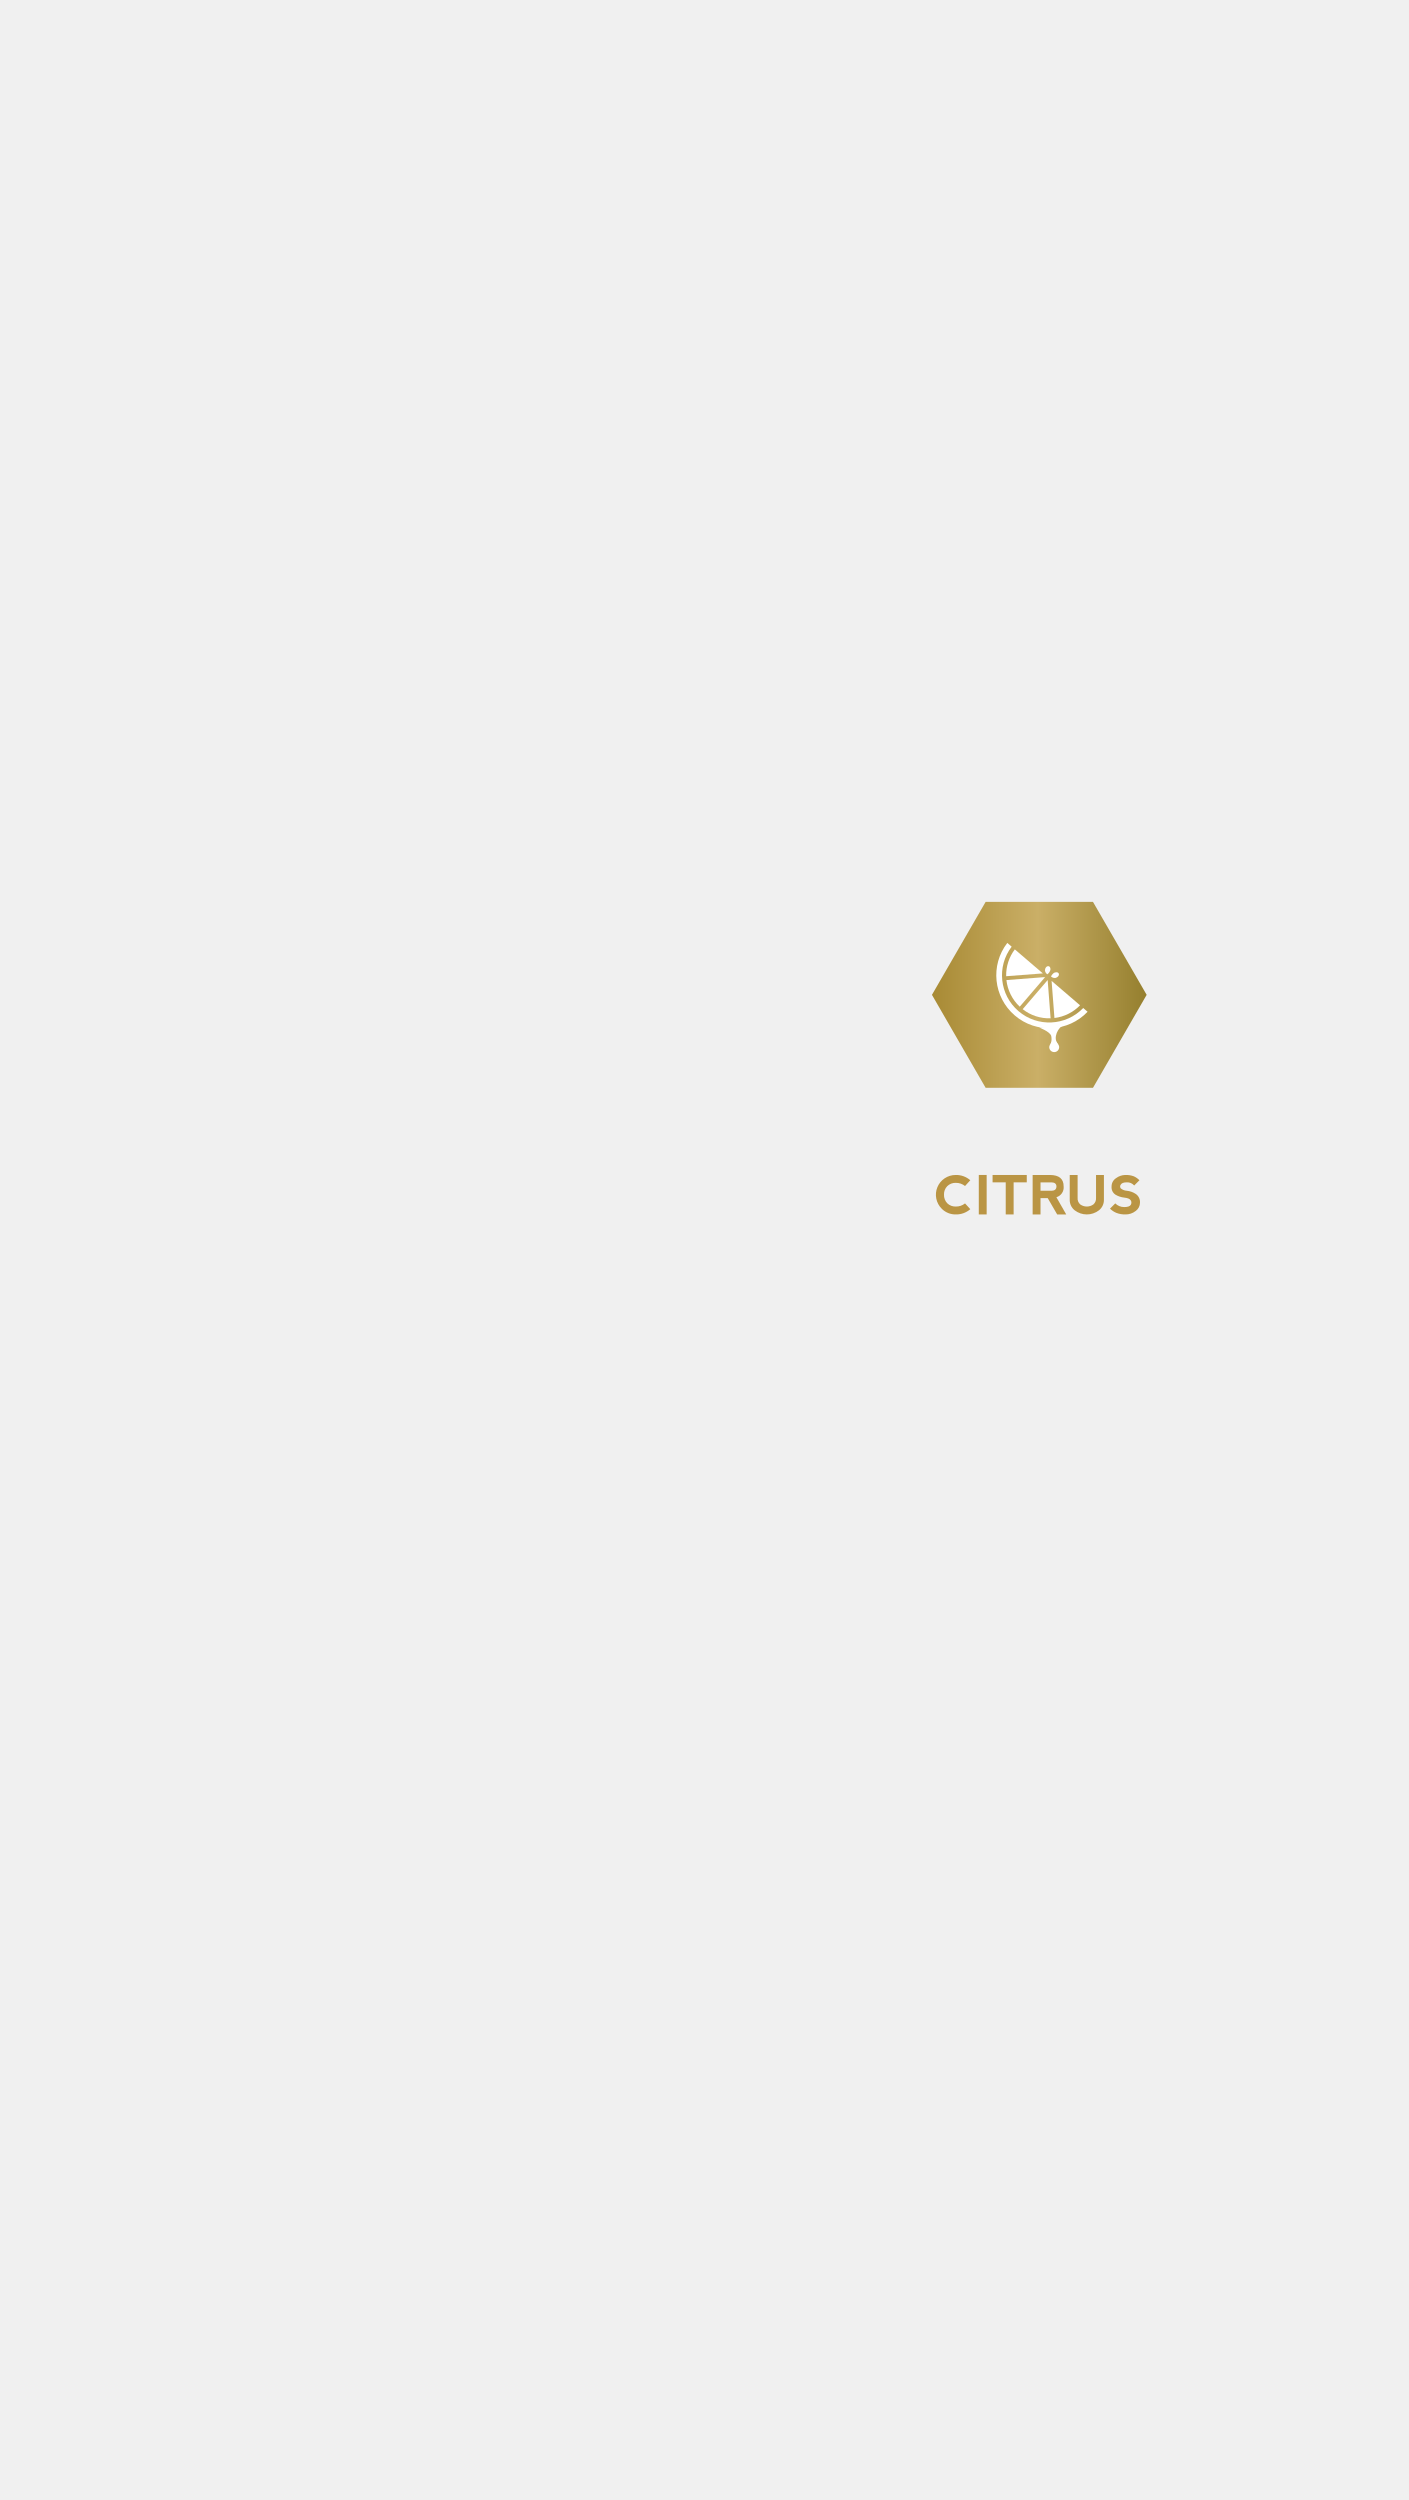
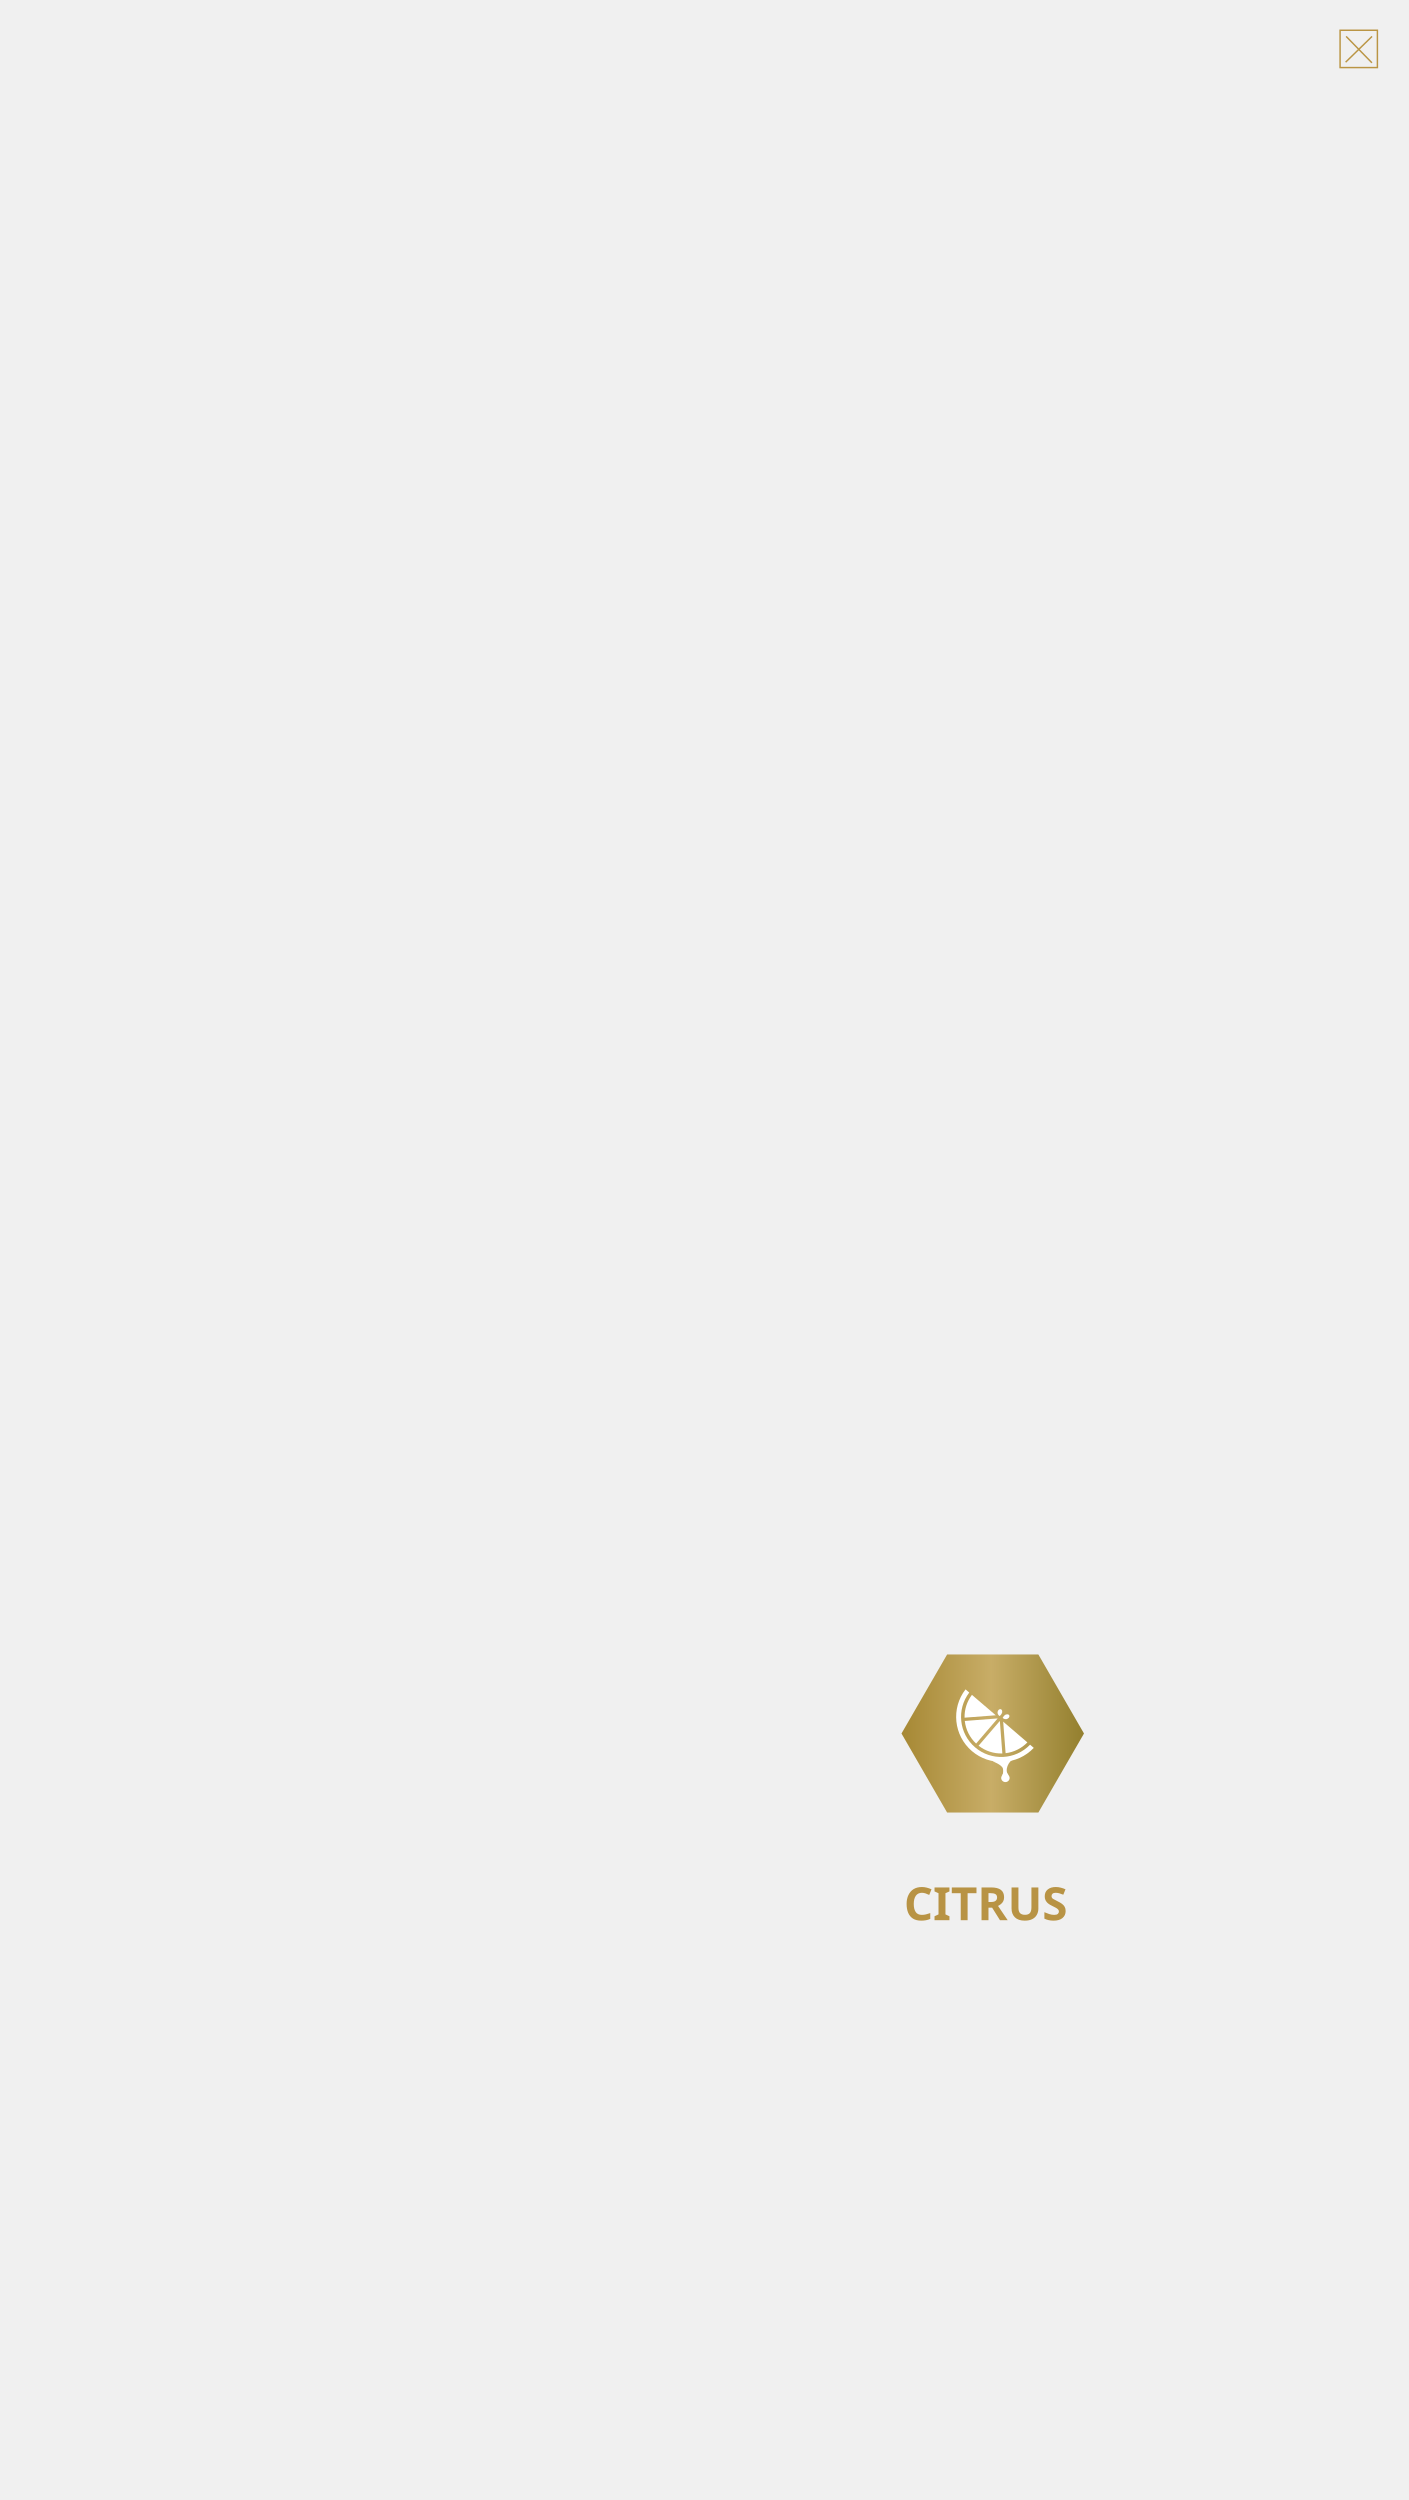
<svg xmlns="http://www.w3.org/2000/svg" id="Content" width="320" height="568" viewBox="0 0 320 568">
  <defs>
-     <style>.cls-1{fill:url(#New_Gradient_Swatch_1);}.cls-2{fill:#fff;}.cls-3{fill:#ba9544;}</style>
-     <linearGradient id="New_Gradient_Swatch_1" x1="211.74" y1="226.029" x2="260.52" y2="226.029" gradientUnits="userSpaceOnUse">
-       <stop offset="0" stop-color="#a88a34" />
-       <stop offset="0.493" stop-color="#caaf67" />
-       <stop offset="1" stop-color="#957f2e" />
+     <style>.cls-1{fill:url(#New_Gradient_Swatch_1);}.cls-2{fill:#fff;}.cls-3{font-size:10.403px;fill:#b89344;font-family:nevis-Bold, nevis;font-weight:700;}.cls-4{fill:none;stroke:#ba9544;stroke-miterlimit:10;stroke-width:0.334px;}</style>
+     <linearGradient id="New_Gradient_Swatch_1" x1="204.819" y1="393.854" x2="246.281" y2="393.854" gradientUnits="userSpaceOnUse">
+       <stop offset="0" stop-color="#a68834" />
+       <stop offset="0.493" stop-color="#c8ad67" />
+       <stop offset="1" stop-color="#937f2e" />
    </linearGradient>
  </defs>
-   <polygon class="cls-1" points="248.324 204.907 223.936 204.907 211.74 226.028 223.936 247.151 248.324 247.151 260.52 226.028 248.324 204.907" />
-   <path class="cls-2" d="M246.106,229.02a10.723,10.723,0,0,1-16.255-13.936l-.993-.852a12.03,12.03,0,0,0,18.24,15.64Z" />
-   <path class="cls-2" d="M228.659,222.671a9.745,9.745,0,0,0,3.026,6.047l5.763-6.722Z" />
-   <path class="cls-2" d="M232.351,229.288a9.748,9.748,0,0,0,6.344,2.071l-.666-8.692Z" />
-   <path class="cls-2" d="M230.568,215.698a9.744,9.744,0,0,0-1.967,6.099l8.334-.641Z" />
-   <path class="cls-2" d="M245.388,228.405l-6.466-5.544.646,8.429a9.74,9.74,0,0,0,5.82-2.885" />
-   <path class="cls-2" d="M237.408,220.429c.043-.546.349-.893.696-.92.344-.029.601.27.558.816a1.858,1.858,0,0,1-.705,1.04,1.202,1.202,0,0,1-.548-.936" />
-   <path class="cls-2" d="M239.667,220.95c.53-.156.879.027.922.369.043.34-.236.709-.764.866a1.223,1.223,0,0,1-1.04-.335s.351-.743.882-.9" />
-   <path class="cls-2" d="M240.647,237.843a1.132,1.132,0,1,1-2.262.079c-.02-.623,1.067-1.858,1.067-1.858s1.174,1.156,1.194,1.779" />
-   <path class="cls-2" d="M240.244,237.106a.318.318,0,0,1-.272.354l-.941.034a.319.319,0,0,1-.295-.333,3.404,3.404,0,0,0,.102-1.804c-.36-1.072-2.872-1.915-2.715-1.92l5.172-.363a3.74,3.74,0,0,0-1.392,2.275,2.359,2.359,0,0,0,.34,1.756" />
-   <path class="cls-3" d="M213.971,274.632a4.484,4.484,0,0,1,3.188-7.676,4.849,4.849,0,0,1,3.293,1.195L219.256,269.46a3.303,3.303,0,0,0-2.098-.718,2.637,2.637,0,0,0-1.945.754,2.604,2.604,0,0,0-.737,1.912,2.686,2.686,0,0,0,.747,1.983,2.642,2.642,0,0,0,1.947.735,3.216,3.216,0,0,0,2.086-.711l1.195,1.309a4.835,4.835,0,0,1-3.293,1.195A4.36,4.36,0,0,1,213.971,274.632Z" />
-   <path class="cls-3" d="M222.382,266.95H224.168v8.97h-1.786Z" />
-   <path class="cls-3" d="M233.282,266.956v1.673H230.294v7.291h-1.793v-7.291h-2.987v-1.673Z" />
-   <path class="cls-3" d="M240.011,272.012l2.235,3.908h-2.056l-2.146-3.705h-1.638v3.705h-1.792v-8.964h3.908q3.136,0,3.137,2.581A2.319,2.319,0,0,1,240.011,272.012Zm-3.604-1.471H238.918q1.081-.018,1.111-.985-.031-.885-1.094-.921h-2.528Z" />
-   <path class="cls-3" d="M244.834,266.956v5.199a1.797,1.797,0,0,0,.598,1.493,2.57,2.57,0,0,0,2.987,0,1.797,1.797,0,0,0,.598-1.493v-5.199h1.793v5.677a2.971,2.971,0,0,1-1.105,2.331,4.516,4.516,0,0,1-5.558,0,2.971,2.971,0,0,1-1.105-2.331v-5.677Z" />
-   <path class="cls-3" d="M257.599,267.255a4.174,4.174,0,0,1,1.284.896l-1.195,1.195a2.057,2.057,0,0,0-1.673-.718q-1.075,0-1.375.508a.7.7,0,0,0,0,.867,2.368,2.368,0,0,0,1.375.537,4.456,4.456,0,0,1,2.062.747,2.246,2.246,0,0,1,.927,2.002,2.298,2.298,0,0,1-.989,1.853,3.619,3.619,0,0,1-2.304.777,5.323,5.323,0,0,1-2.086-.358,4.529,4.529,0,0,1-1.434-.956l1.194-1.195a2.842,2.842,0,0,0,2.032.836q1.195,0,1.491-.508a.945.945,0,0,0,0-1.016q-.296-.508-1.491-.628a4.814,4.814,0,0,1-1.972-.657,1.983,1.983,0,0,1-.896-1.853,2.231,2.231,0,0,1,1.019-1.909,3.594,3.594,0,0,1,2.095-.72A5.008,5.008,0,0,1,257.599,267.255Z" />
+   <polygon class="cls-1" points="235.915 375.9 215.185 375.9 204.819 393.853 215.185 411.807 235.915 411.807 246.281 393.853 235.915 375.9" />
+   <path class="cls-2" d="M234.03,396.396a9.115,9.115,0,0,1-13.816-11.846l-.844-.724a10.225,10.225,0,0,0,15.504,13.294Z" />
+   <path class="cls-2" d="M219.2,391a8.283,8.283,0,0,0,2.572,5.14l4.899-5.714Z" />
+   <path class="cls-2" d="M222.338,396.624a8.286,8.286,0,0,0,5.392,1.761l-.566-7.388Z" />
+   <path class="cls-2" d="M220.822,385.073a8.282,8.282,0,0,0-1.672,5.184l7.084-.545Z" />
+   <path class="cls-2" d="M233.42,395.874l-5.496-4.712.549,7.164a8.279,8.279,0,0,0,4.947-2.452" />
+   <path class="cls-2" d="M226.637,389.094c.037-.464.297-.759.591-.782.293-.025.511.229.474.694a1.579,1.579,0,0,1-.599.884,1.022,1.022,0,0,1-.466-.796" />
+   <path class="cls-2" d="M228.556,389.537c.451-.133.747.023.784.314.037.289-.2.603-.649.736a1.04,1.04,0,0,1-.884-.285s.299-.632.749-.765" />
+   <path class="cls-2" d="M229.39,403.896a.962.962,0,1,1-1.923.067c-.017-.53.907-1.58.907-1.58s.998.982,1.015,1.512" />
+   <path class="cls-2" d="M229.047,403.27a.27.27,0,0,1-.231.301l-.799.029a.271.271,0,0,1-.25-.283,2.894,2.894,0,0,0,.087-1.533c-.306-.911-2.441-1.628-2.308-1.632l4.396-.308a3.179,3.179,0,0,0-1.183,1.934,2.005,2.005,0,0,0,.289,1.493" />
+   <text class="cls-3" transform="translate(205.3711 436.2621)">CITRUS</text>
+   <rect class="cls-4" x="304.467" y="6.875" width="8.478" height="8.478" />
+   <line class="cls-4" x1="305.723" y1="14.132" x2="311.726" y2="8.272" />
+   <line class="cls-4" x1="305.842" y1="8.272" x2="311.702" y2="14.274" />
</svg>
